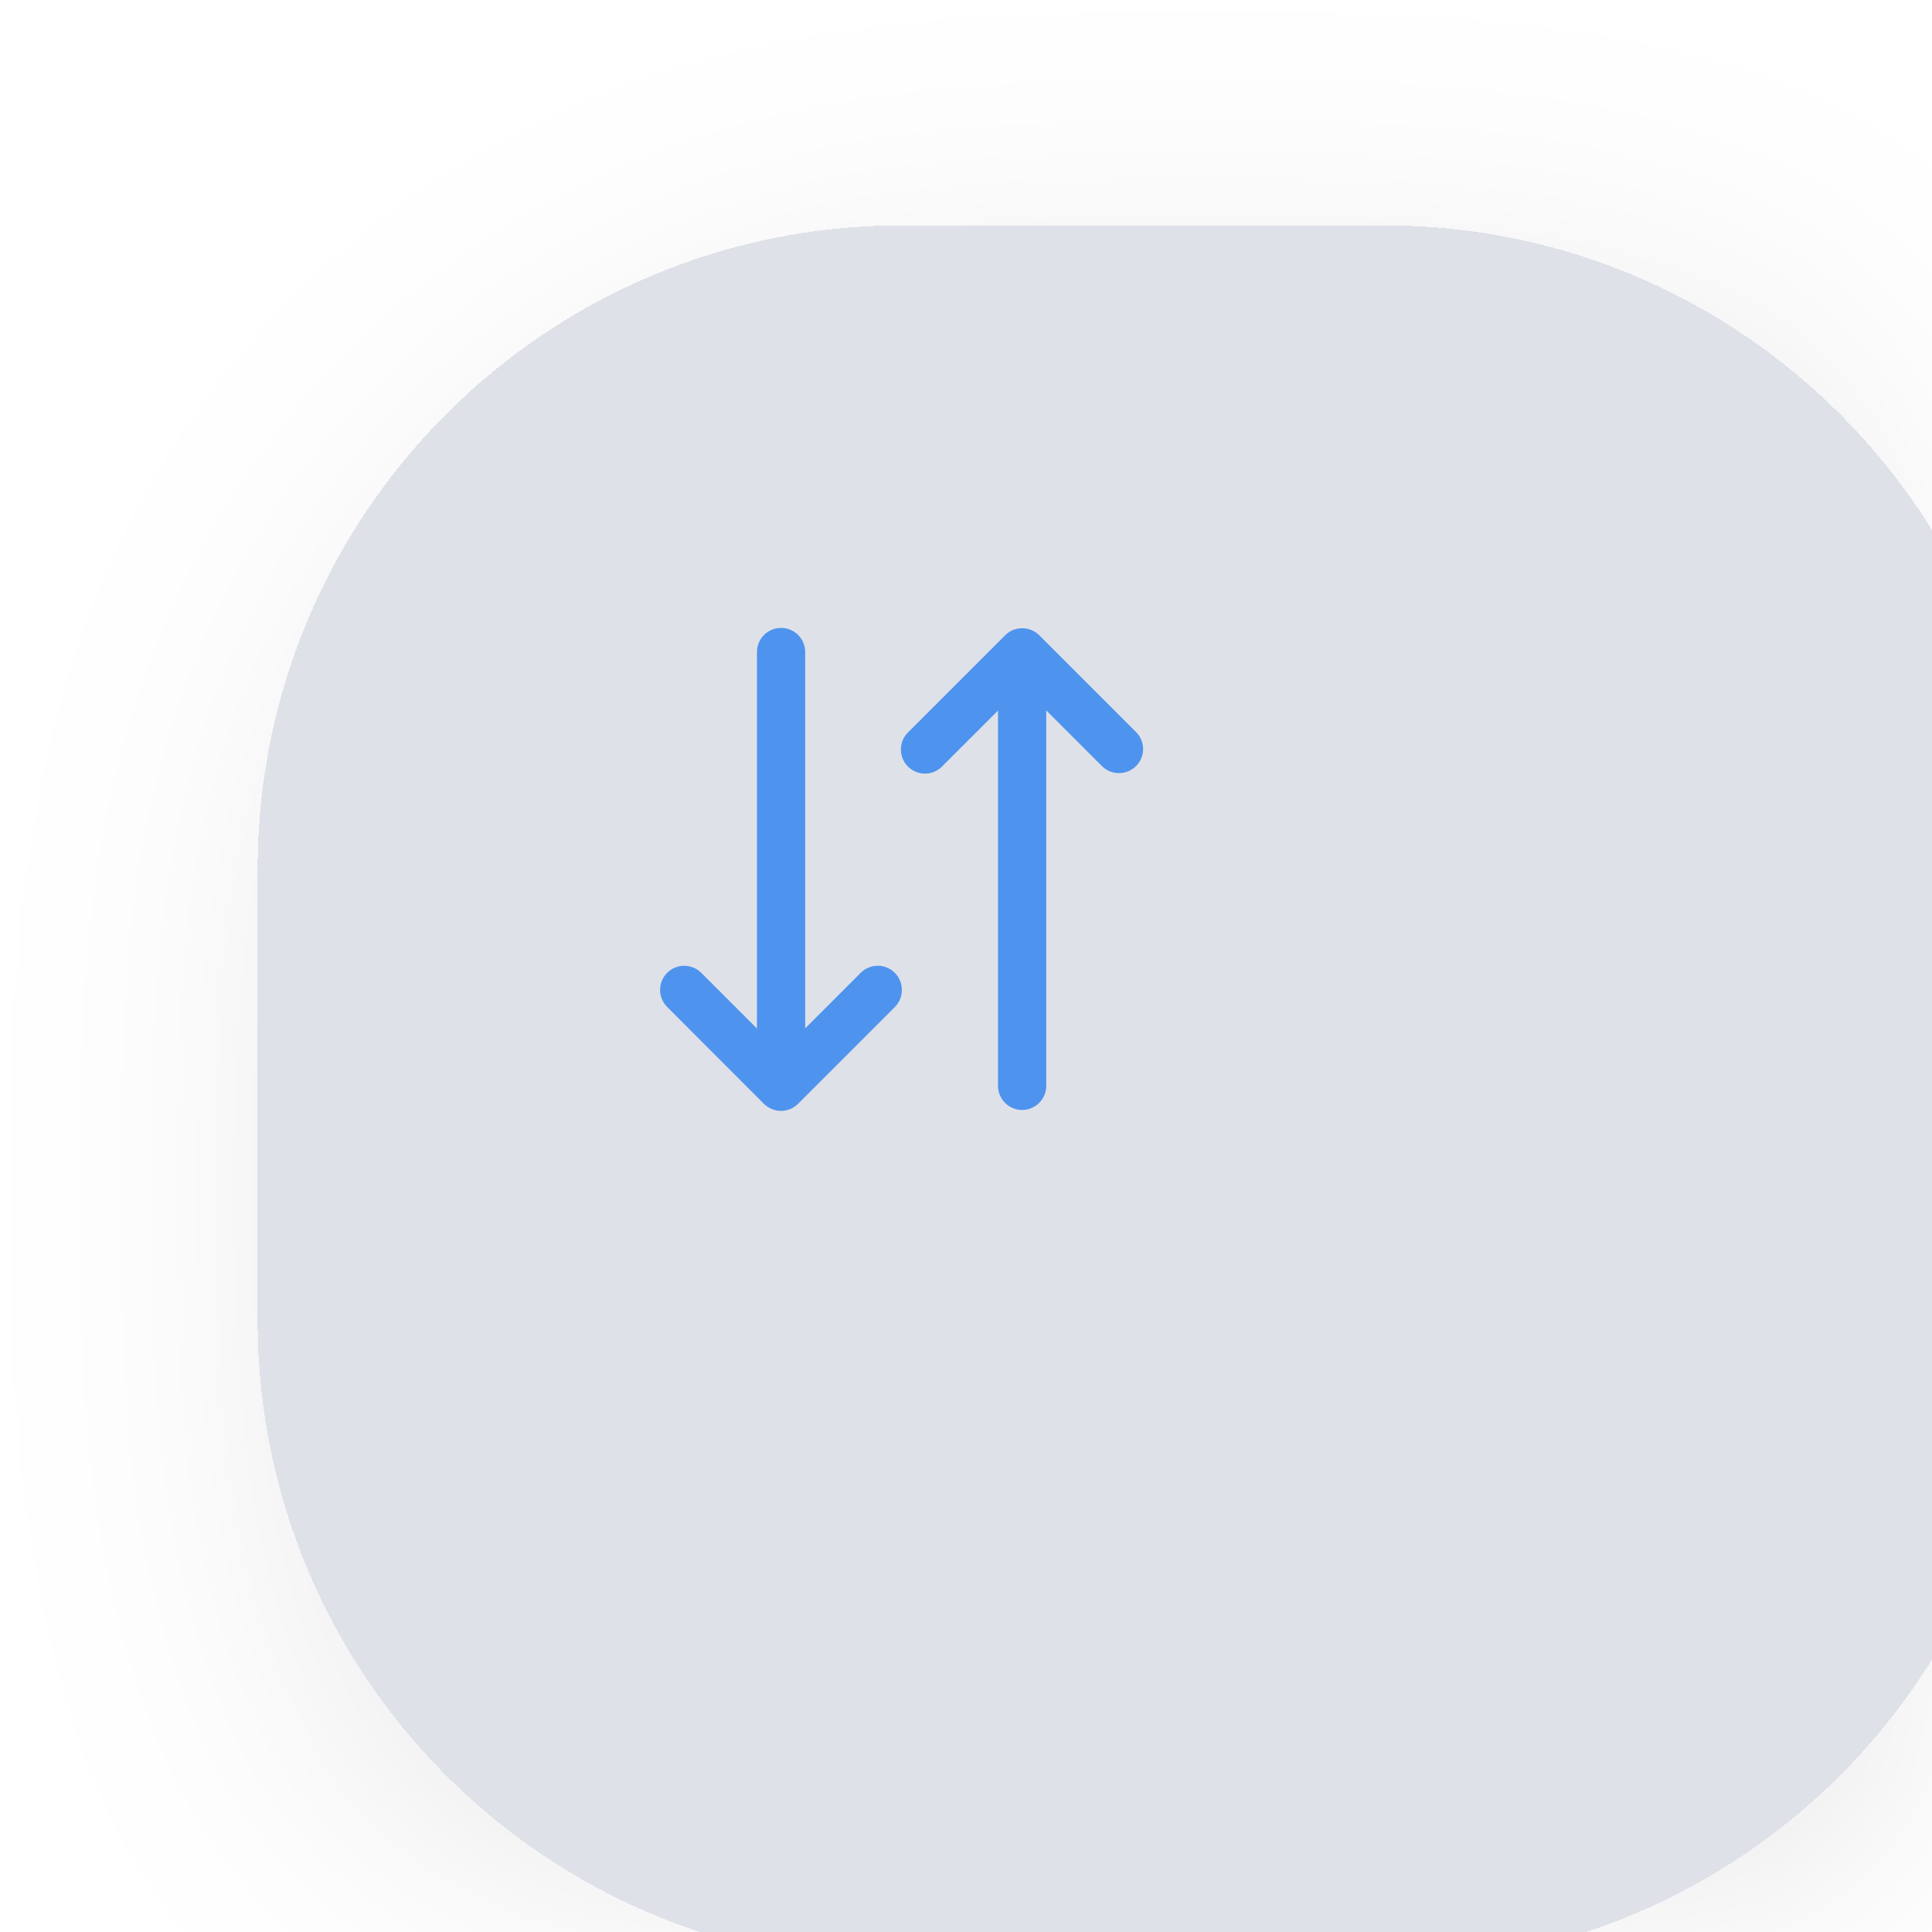
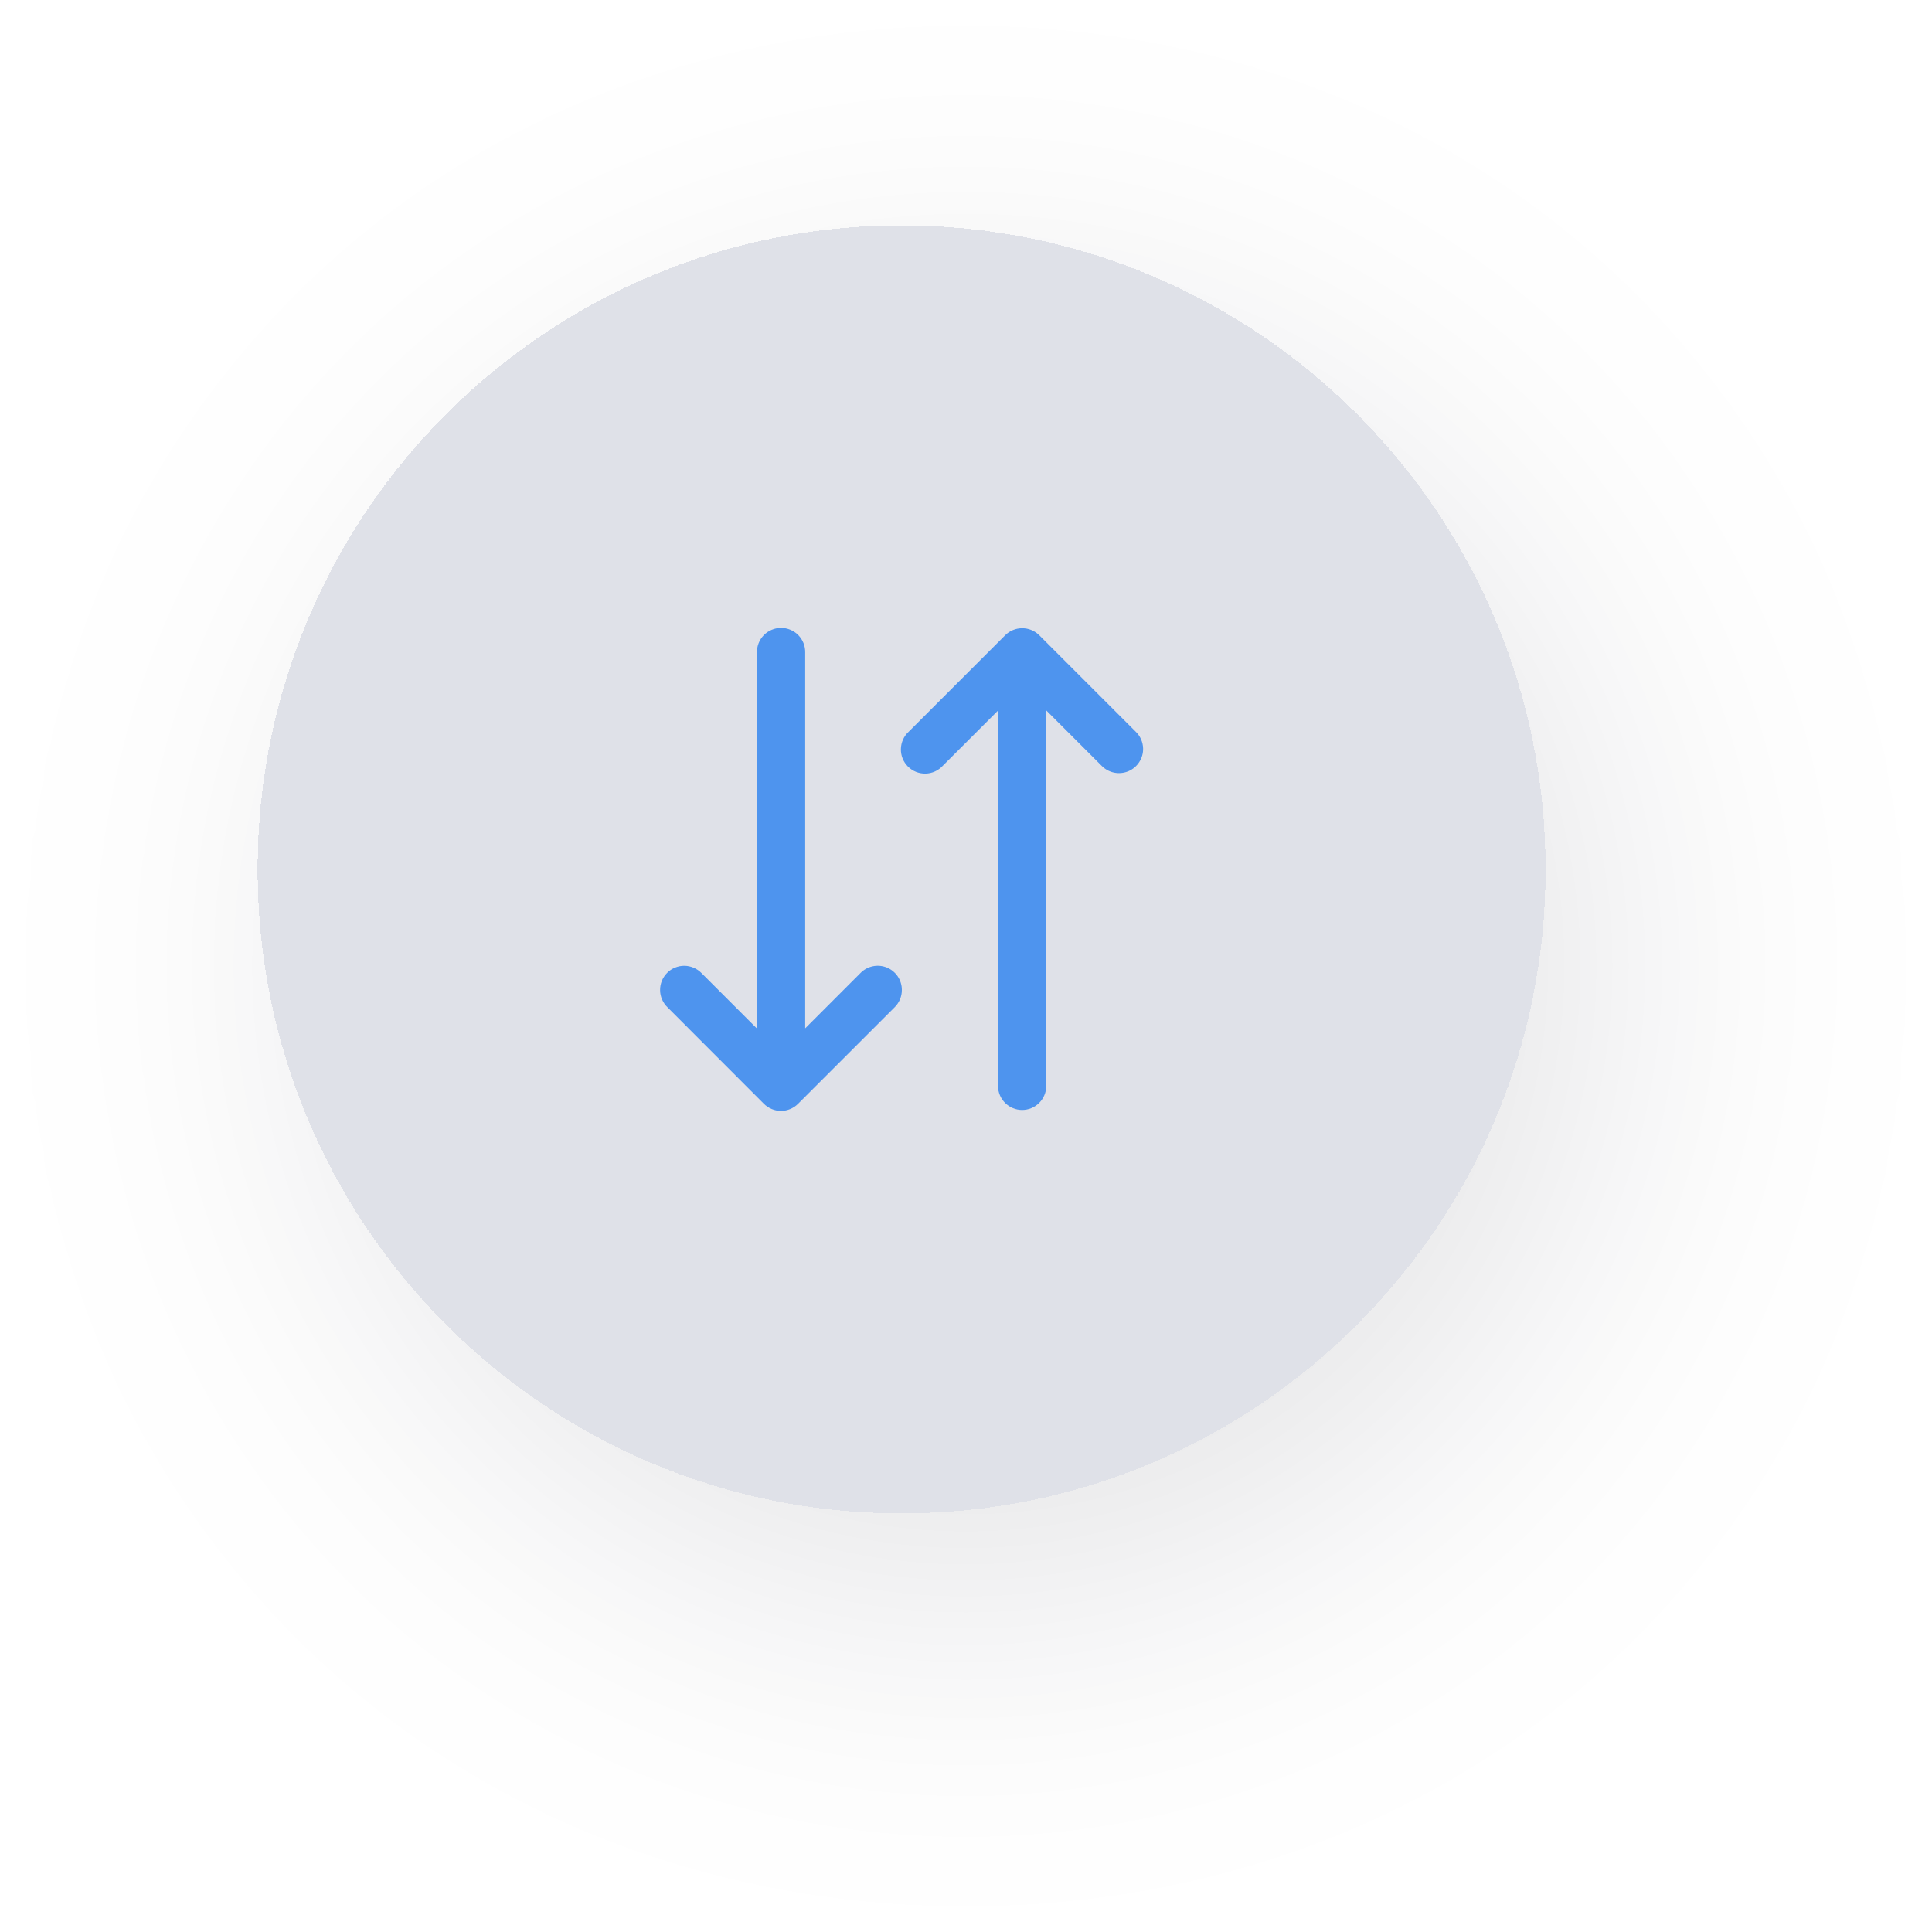
<svg xmlns="http://www.w3.org/2000/svg" width="60" height="60" viewBox="0 0 60 60" fill="none">
-   <g filter="url(#filter0_d_332_1256)">
-     <rect x="8" y="7" width="55" height="54" rx="20" fill="#636D8F" fill-opacity="0.2" shape-rendering="crispEdges" />
+   <g filter="url(#filter0_d_332_890)">
+     <rect x="8" y="7" width="40" height="40" rx="20" fill="#636D8F" fill-opacity="0.2" shape-rendering="crispEdges" />
  </g>
  <path d="M35.5 23.241C35.494 23.046 35.413 22.861 35.273 22.726L32.277 19.73C32.207 19.66 32.124 19.605 32.033 19.567C31.942 19.529 31.845 19.51 31.746 19.51C31.647 19.51 31.549 19.529 31.458 19.567C31.367 19.605 31.284 19.66 31.215 19.73L28.219 22.726C28.144 22.794 28.085 22.877 28.044 22.969C28.002 23.061 27.98 23.161 27.978 23.262C27.976 23.363 27.994 23.463 28.032 23.557C28.07 23.651 28.127 23.735 28.198 23.807C28.27 23.878 28.355 23.934 28.449 23.972C28.543 24.009 28.643 24.027 28.744 24.025C28.845 24.023 28.945 24 29.037 23.958C29.128 23.916 29.211 23.856 29.279 23.782L30.994 22.068L30.994 33.738C30.998 33.934 31.079 34.12 31.219 34.257C31.359 34.394 31.547 34.471 31.743 34.471C31.939 34.471 32.127 34.394 32.267 34.257C32.407 34.12 32.488 33.934 32.492 33.738L32.492 22.062L34.212 23.782C34.317 23.89 34.453 23.965 34.6 23.995C34.748 24.025 34.902 24.01 35.041 23.952C35.18 23.893 35.299 23.794 35.38 23.667C35.462 23.54 35.504 23.392 35.5 23.241ZM28.008 30.741C28.008 30.592 27.963 30.446 27.88 30.322C27.796 30.198 27.677 30.102 27.539 30.046C27.4 29.991 27.248 29.977 27.102 30.009C26.956 30.04 26.823 30.114 26.719 30.222L25.006 31.936L25.006 20.266C25.008 20.166 24.991 20.067 24.954 19.974C24.917 19.881 24.862 19.797 24.793 19.725C24.723 19.654 24.64 19.597 24.548 19.559C24.456 19.52 24.357 19.5 24.257 19.5C24.157 19.5 24.058 19.52 23.967 19.559C23.875 19.597 23.791 19.654 23.721 19.725C23.652 19.797 23.597 19.881 23.56 19.974C23.524 20.067 23.506 20.166 23.508 20.266L23.508 31.942L21.788 30.222C21.718 30.15 21.636 30.093 21.544 30.054C21.453 30.015 21.354 29.994 21.254 29.993C21.155 29.992 21.056 30.012 20.964 30.05C20.872 30.087 20.788 30.143 20.718 30.214C20.648 30.285 20.592 30.369 20.555 30.461C20.517 30.553 20.499 30.652 20.5 30.752C20.501 30.851 20.522 30.95 20.562 31.041C20.602 31.132 20.659 31.215 20.731 31.284L23.723 34.279C23.793 34.349 23.875 34.404 23.967 34.442C24.058 34.48 24.155 34.5 24.254 34.5C24.353 34.5 24.451 34.48 24.542 34.442C24.633 34.404 24.716 34.349 24.785 34.279L27.781 31.284C27.854 31.213 27.911 31.129 27.95 31.035C27.989 30.942 28.009 30.842 28.008 30.741Z" fill="#4E94EE" />
  <defs>
-     <filter id="filter0_d_332_1256" x="0" y="0" width="60" height="60" filterUnits="userSpaceOnUse" color-interpolation-filters="sRGB">
+     <filter id="filter0_d_332_890" x="0" y="0" width="60" height="60" filterUnits="userSpaceOnUse" color-interpolation-filters="sRGB">
      <feFlood flood-opacity="0" result="BackgroundImageFix" />
      <feColorMatrix in="SourceAlpha" type="matrix" values="0 0 0 0 0 0 0 0 0 0 0 0 0 0 0 0 0 0 127 0" result="hardAlpha" />
      <feOffset dx="2" dy="3" />
      <feGaussianBlur stdDeviation="5" />
      <feComposite in2="hardAlpha" operator="out" />
      <feColorMatrix type="matrix" values="0 0 0 0 0.008 0 0 0 0 0.024 0 0 0 0 0.078 0 0 0 0.1 0" />
-       <feBlend mode="normal" in2="BackgroundImageFix" result="effect1_dropShadow_332_1256" />
-       <feBlend mode="normal" in="SourceGraphic" in2="effect1_dropShadow_332_1256" result="shape" />
+       <feBlend mode="normal" in2="BackgroundImageFix" result="effect1_dropShadow_332_890" />
+       <feBlend mode="normal" in="SourceGraphic" in2="effect1_dropShadow_332_890" result="shape" />
    </filter>
  </defs>
</svg>
